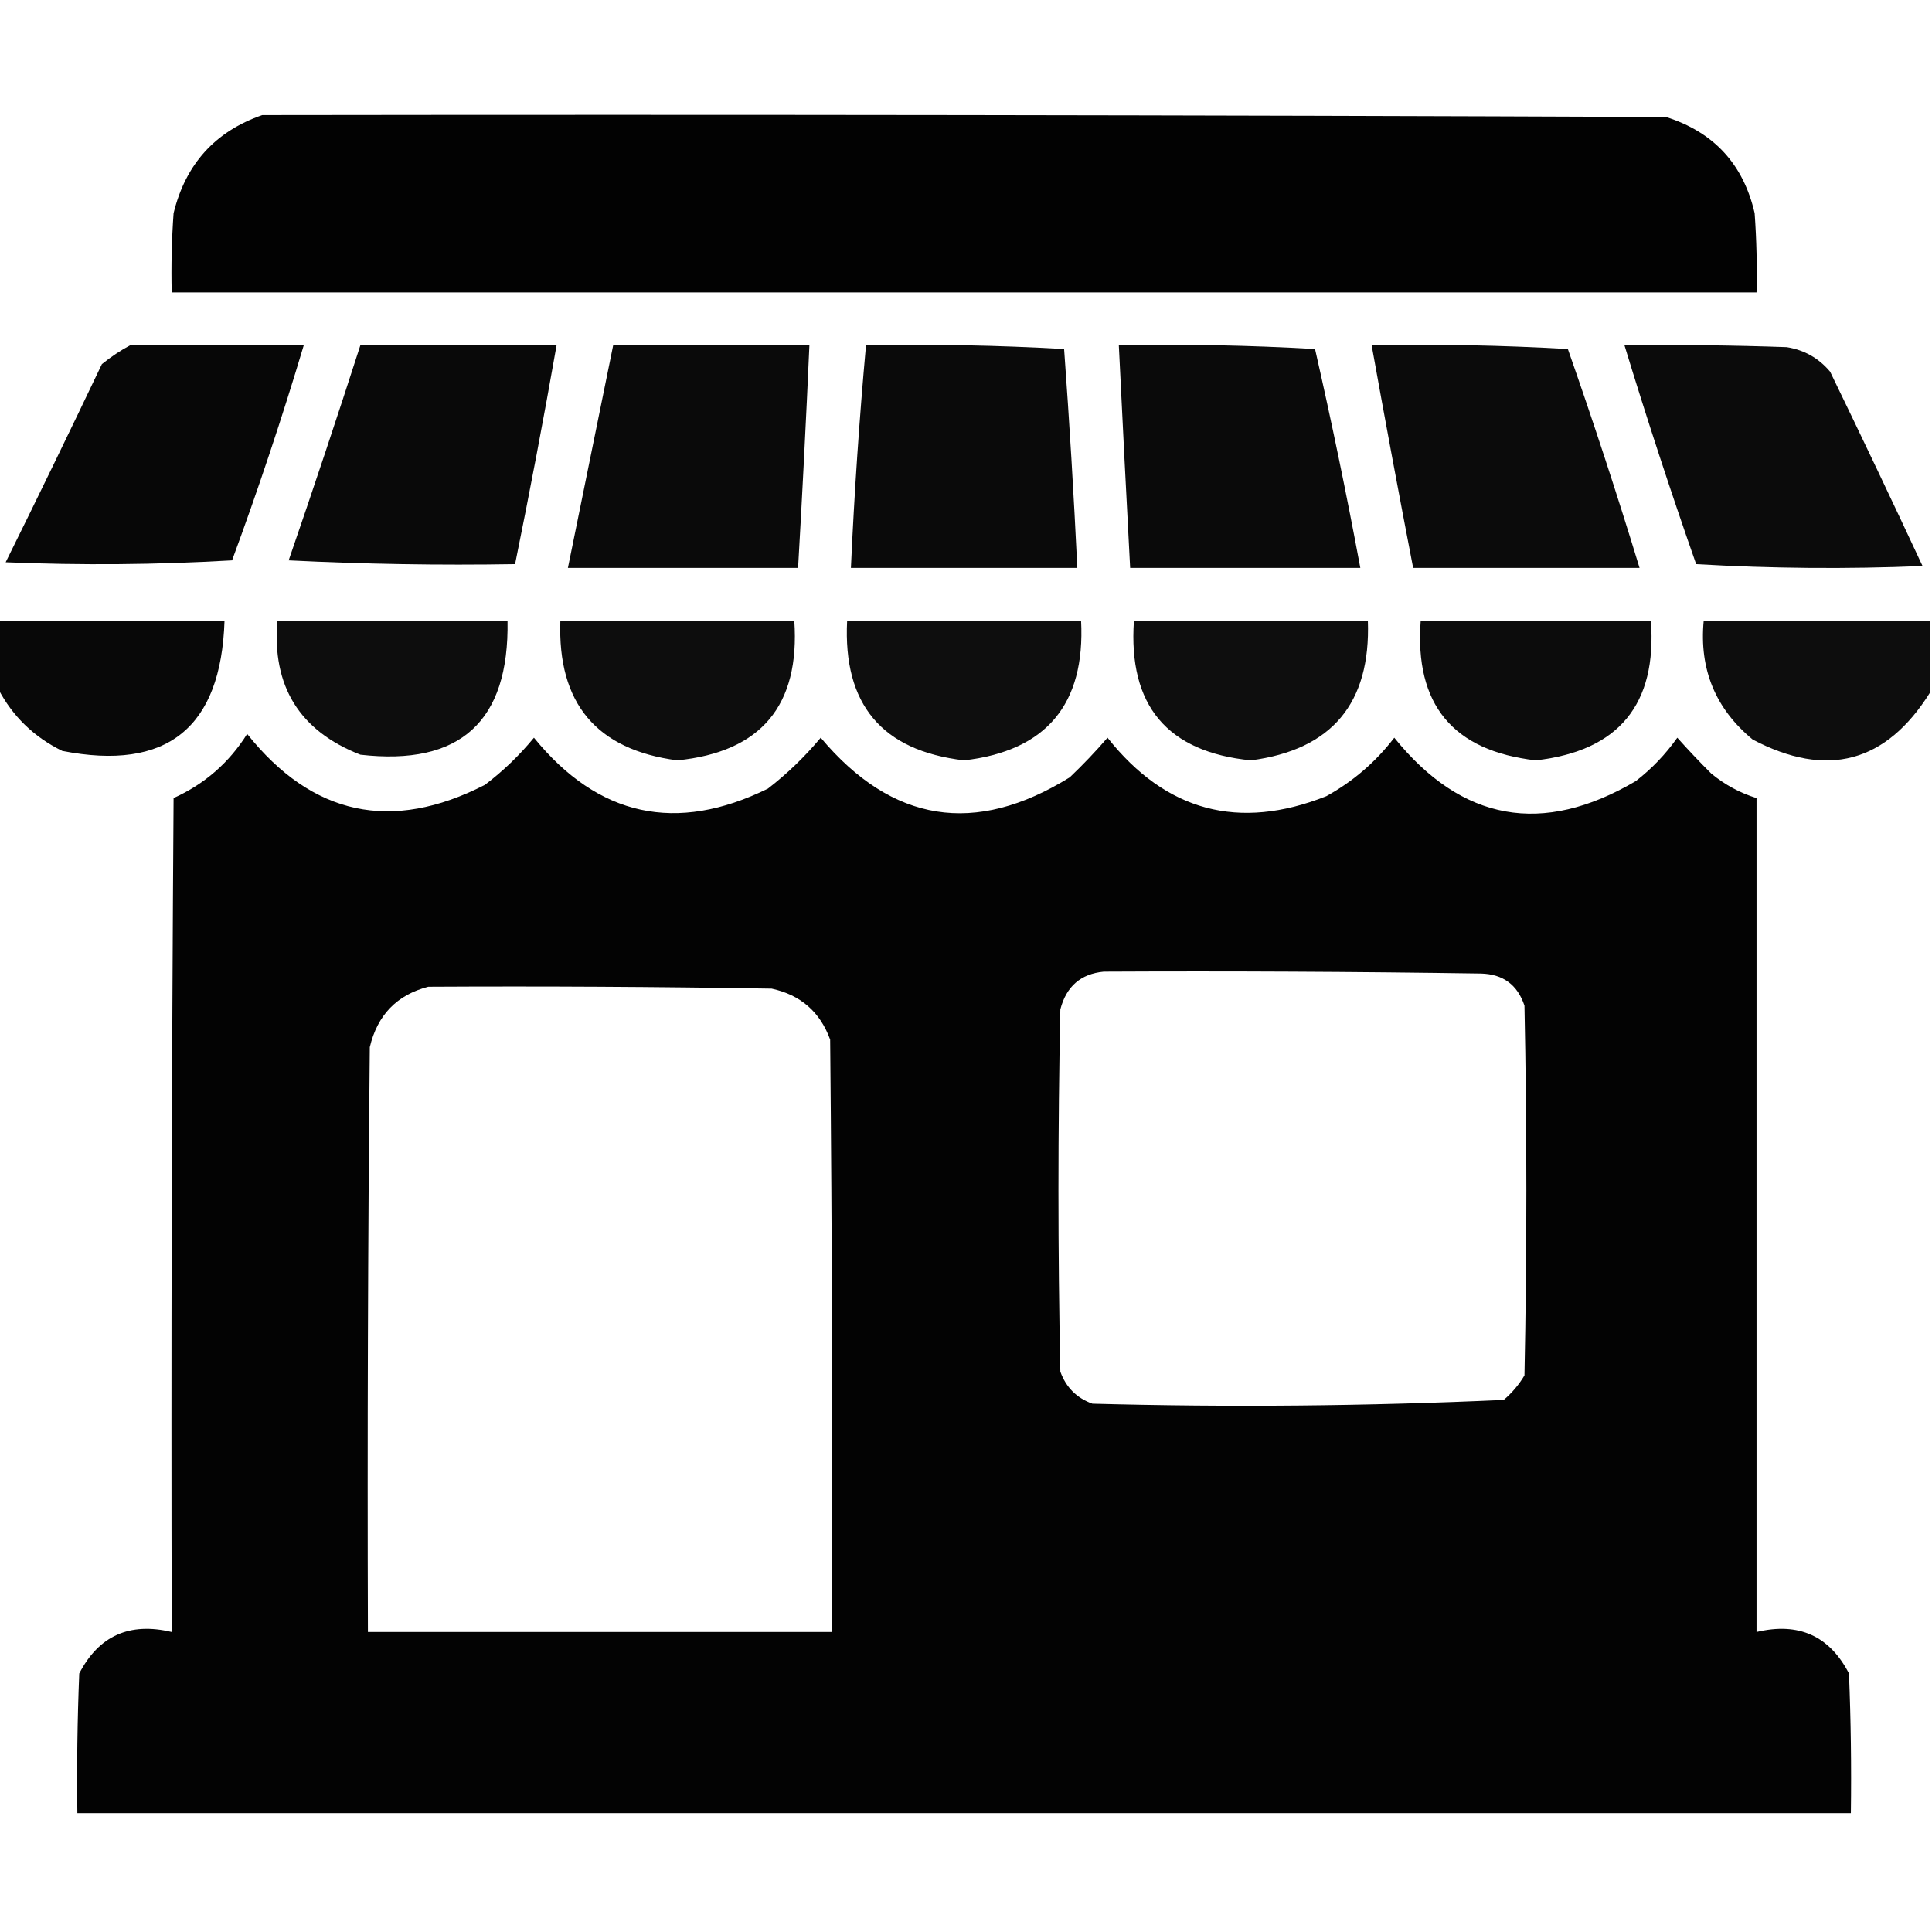
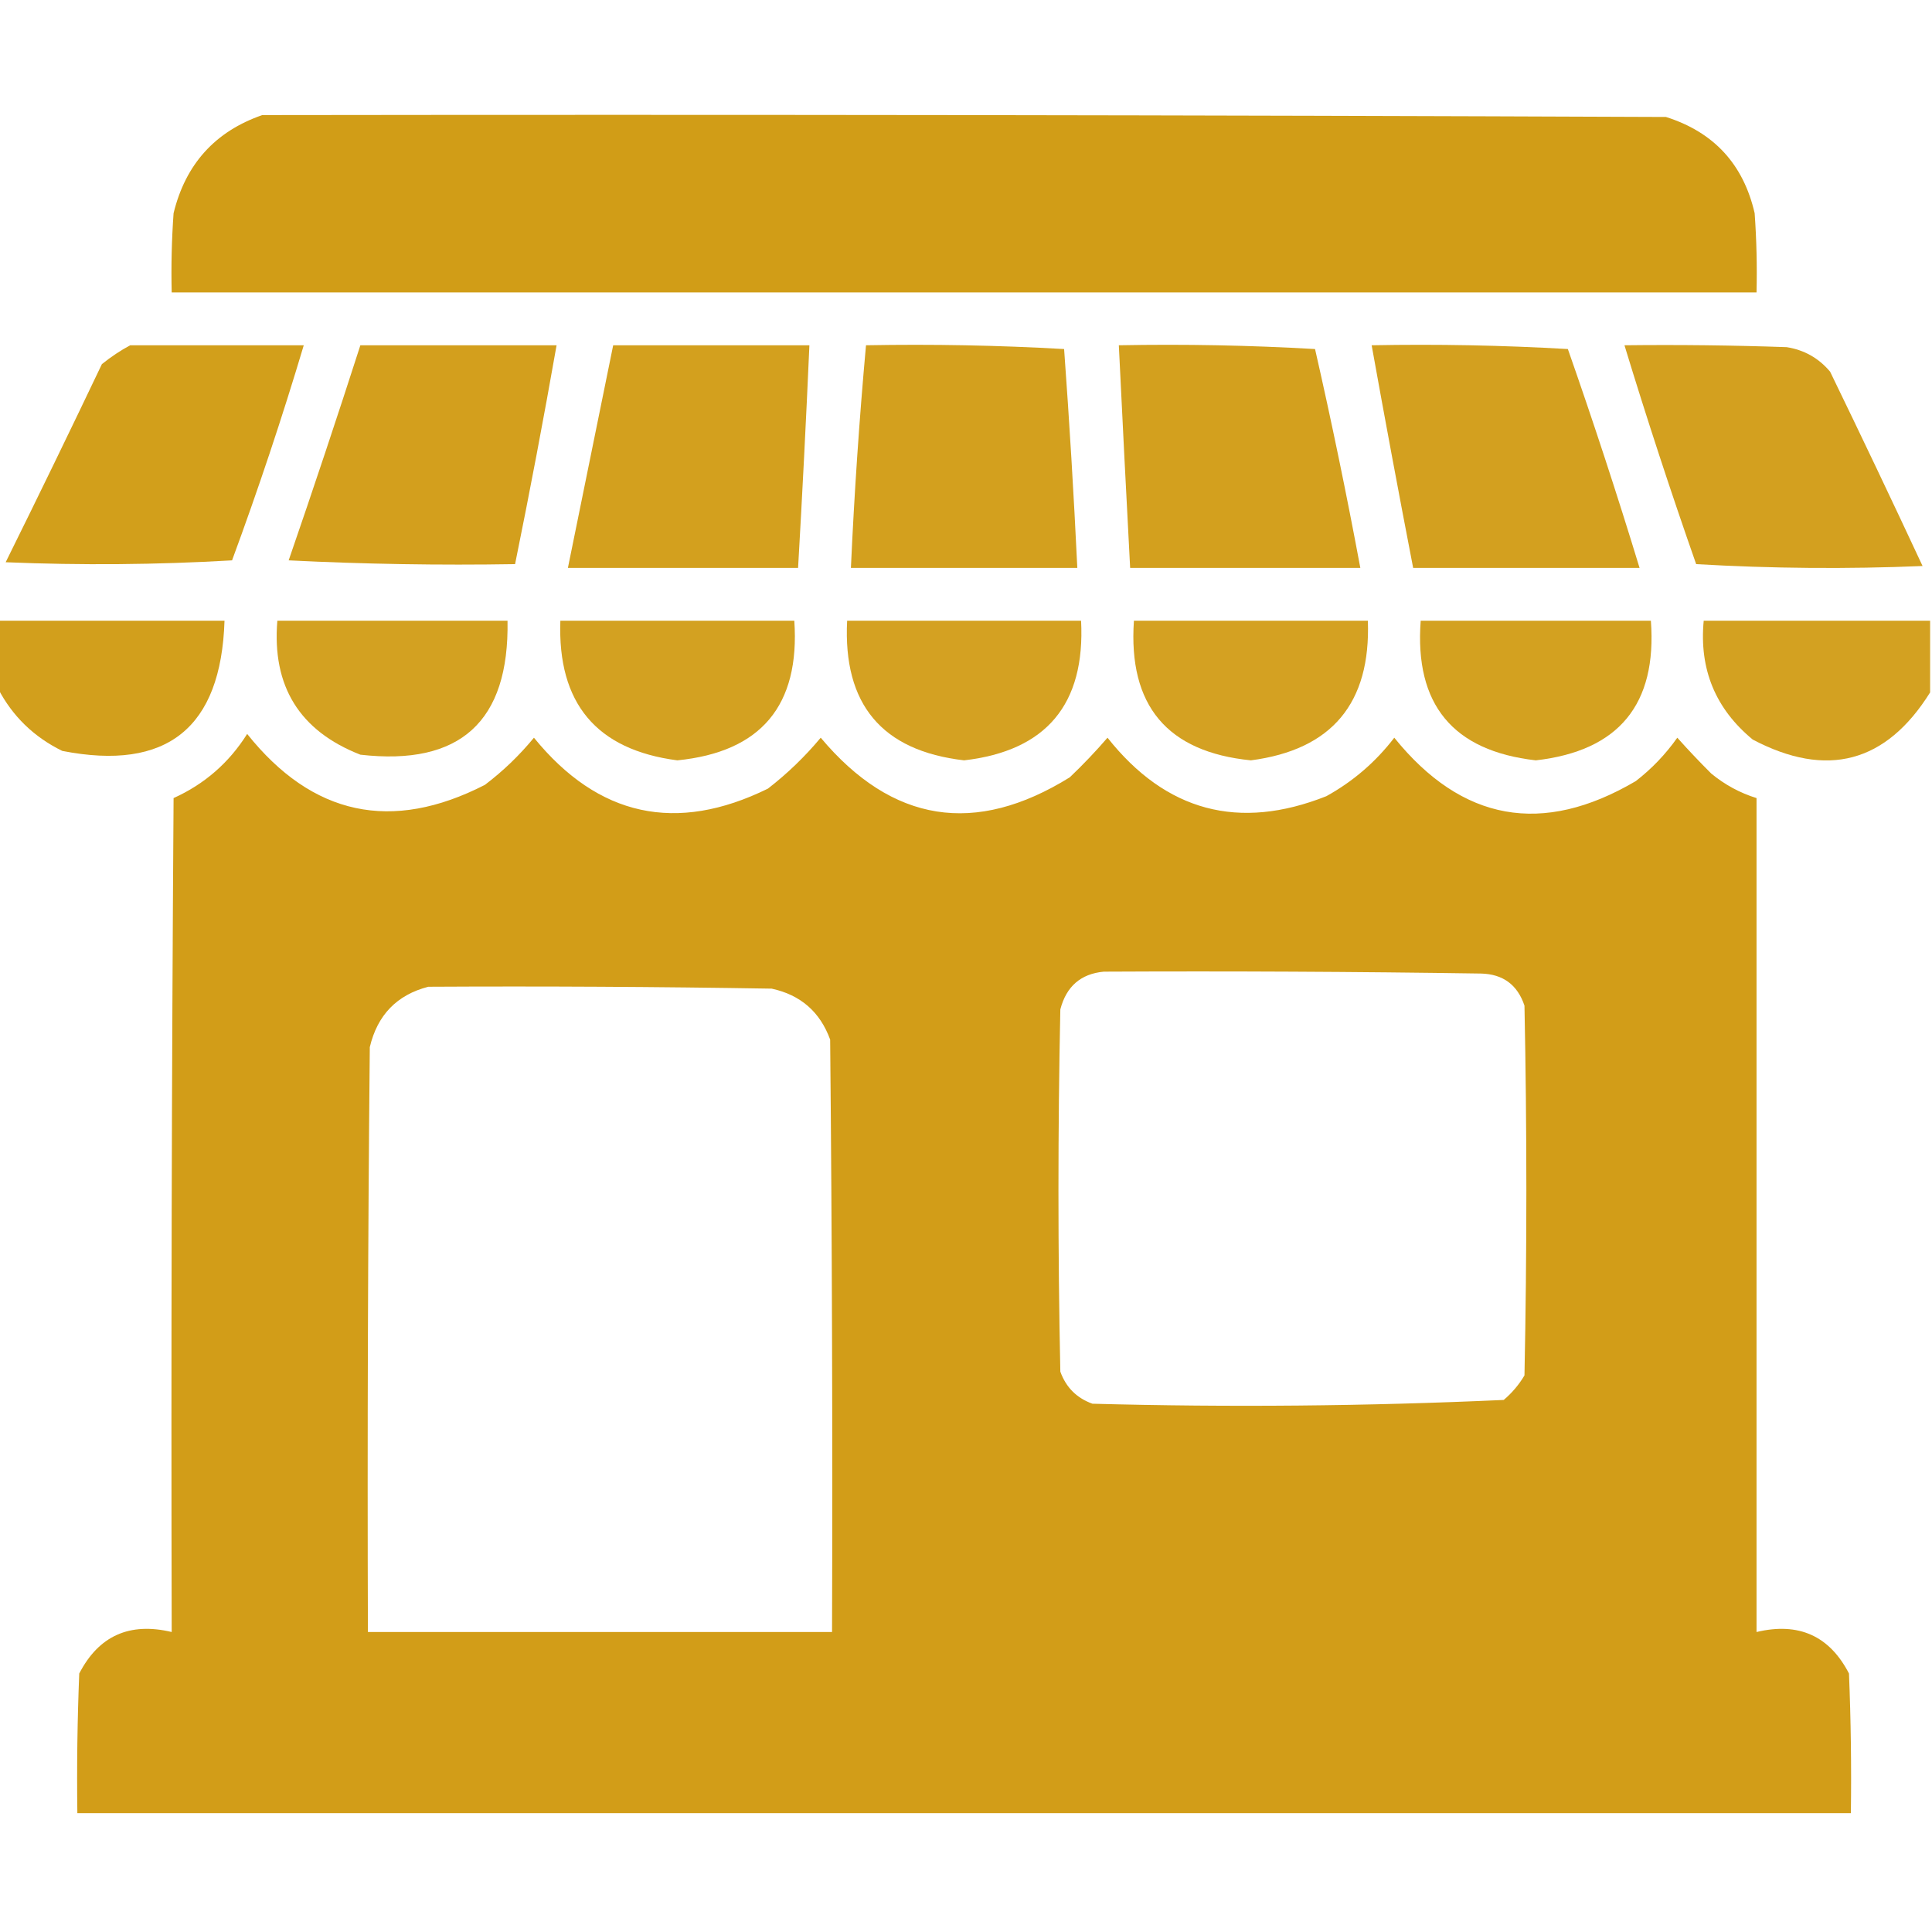
<svg xmlns="http://www.w3.org/2000/svg" version="1.1" width="512px" height="512px" style="shape-rendering:geometricPrecision; text-rendering:geometricPrecision; image-rendering:optimizeQuality; fill-rule:evenodd; clip-rule:evenodd">
  <g>
-     <path style="opacity:0.992" fill="#000000" d="M 69.5,30.5 C 193.5,30.333 317.5,30.5 441.5,31C 454.181,35.015 462.014,43.515 465,56.5C 465.5,63.492 465.666,70.492 465.5,77.5C 325.5,77.5 185.5,77.5 45.5,77.5C 45.334,70.492 45.5,63.492 46,56.5C 49.175,43.498 57.008,34.831 69.5,30.5 Z" />
+     <path style="opacity:0.992" fill="#d19c15" d="M 69.5,30.5 C 193.5,30.333 317.5,30.5 441.5,31C 454.181,35.015 462.014,43.515 465,56.5C 465.5,63.492 465.666,70.492 465.5,77.5C 325.5,77.5 185.5,77.5 45.5,77.5C 45.334,70.492 45.5,63.492 46,56.5C 49.175,43.498 57.008,34.831 69.5,30.5 Z" />
  </g>
  <g>
-     <path style="opacity:0.969" fill="#000000" d="M 34.5,91.5 C 49.833,91.5 65.167,91.5 80.5,91.5C 74.771,110.686 68.438,129.686 61.5,148.5C 41.508,149.666 21.508,149.833 1.5,149C 10.128,131.577 18.628,114.077 27,96.5C 29.426,94.548 31.926,92.881 34.5,91.5 Z" />
+     <path style="opacity:0.969" fill="#d19c15" d="M 34.5,91.5 C 49.833,91.5 65.167,91.5 80.5,91.5C 74.771,110.686 68.438,129.686 61.5,148.5C 41.508,149.666 21.508,149.833 1.5,149C 10.128,131.577 18.628,114.077 27,96.5C 29.426,94.548 31.926,92.881 34.5,91.5 Z" />
  </g>
  <g>
-     <path style="opacity:0.964" fill="#000000" d="M 95.5,91.5 C 112.833,91.5 130.167,91.5 147.5,91.5C 144.092,110.876 140.425,130.209 136.5,149.5C 116.489,149.833 96.489,149.5 76.5,148.5C 83.039,129.55 89.372,110.55 95.5,91.5 Z" />
+     <path style="opacity:0.964" fill="#d19c15" d="M 95.5,91.5 C 112.833,91.5 130.167,91.5 147.5,91.5C 144.092,110.876 140.425,130.209 136.5,149.5C 116.489,149.833 96.489,149.5 76.5,148.5C 83.039,129.55 89.372,110.55 95.5,91.5 Z" />
  </g>
  <g>
-     <path style="opacity:0.958" fill="#000000" d="M 162.5,91.5 C 179.833,91.5 197.167,91.5 214.5,91.5C 213.633,111.173 212.633,130.84 211.5,150.5C 191.167,150.5 170.833,150.5 150.5,150.5C 154.501,130.829 158.501,111.162 162.5,91.5 Z" />
+     <path style="opacity:0.958" fill="#d19c15" d="M 162.5,91.5 C 179.833,91.5 197.167,91.5 214.5,91.5C 213.633,111.173 212.633,130.84 211.5,150.5C 191.167,150.5 170.833,150.5 150.5,150.5C 154.501,130.829 158.501,111.162 162.5,91.5 Z" />
  </g>
  <g>
-     <path style="opacity:0.959" fill="#000000" d="M 229.5,91.5 C 247.077,91.175 264.577,91.508 282,92.5C 283.41,111.823 284.577,131.156 285.5,150.5C 265.5,150.5 245.5,150.5 225.5,150.5C 226.392,130.779 227.726,111.112 229.5,91.5 Z" />
+     <path style="opacity:0.959" fill="#d19c15" d="M 229.5,91.5 C 247.077,91.175 264.577,91.508 282,92.5C 283.41,111.823 284.577,131.156 285.5,150.5C 265.5,150.5 245.5,150.5 225.5,150.5C 226.392,130.779 227.726,111.112 229.5,91.5 Z" />
  </g>
  <g>
-     <path style="opacity:0.958" fill="#000000" d="M 296.5,91.5 C 313.846,91.167 331.179,91.501 348.5,92.5C 352.884,111.754 356.884,131.088 360.5,150.5C 340.167,150.5 319.833,150.5 299.5,150.5C 298.456,130.836 297.456,111.169 296.5,91.5 Z" />
+     <path style="opacity:0.958" fill="#d19c15" d="M 296.5,91.5 C 313.846,91.167 331.179,91.501 348.5,92.5C 352.884,111.754 356.884,131.088 360.5,150.5C 340.167,150.5 319.833,150.5 299.5,150.5C 298.456,130.836 297.456,111.169 296.5,91.5 Z" />
  </g>
  <g>
-     <path style="opacity:0.957" fill="#000000" d="M 363.5,91.5 C 380.846,91.167 398.179,91.501 415.5,92.5C 422.241,111.722 428.574,131.055 434.5,150.5C 414.5,150.5 394.5,150.5 374.5,150.5C 370.703,130.851 367.037,111.184 363.5,91.5 Z" />
+     <path style="opacity:0.957" fill="#d19c15" d="M 363.5,91.5 C 380.846,91.167 398.179,91.501 415.5,92.5C 422.241,111.722 428.574,131.055 434.5,150.5C 414.5,150.5 394.5,150.5 374.5,150.5C 370.703,130.851 367.037,111.184 363.5,91.5 Z" />
  </g>
  <g>
-     <path style="opacity:0.955" fill="#000000" d="M 430.5,91.5 C 444.837,91.333 459.171,91.5 473.5,92C 478.151,92.742 481.984,94.908 485,98.5C 493.311,115.621 501.478,132.788 509.5,150C 489.492,150.833 469.492,150.666 449.5,149.5C 442.759,130.278 436.426,110.945 430.5,91.5 Z" />
+     <path style="opacity:0.955" fill="#d19c15" d="M 430.5,91.5 C 444.837,91.333 459.171,91.5 473.5,92C 478.151,92.742 481.984,94.908 485,98.5C 493.311,115.621 501.478,132.788 509.5,150C 489.492,150.833 469.492,150.666 449.5,149.5C 442.759,130.278 436.426,110.945 430.5,91.5 Z" />
  </g>
  <g>
-     <path style="opacity:0.966" fill="#000000" d="M -0.5,164.5 C 19.5,164.5 39.5,164.5 59.5,164.5C 58.586,192.926 44.252,204.426 16.5,199C 8.979,195.311 3.312,189.811 -0.5,182.5C -0.5,176.5 -0.5,170.5 -0.5,164.5 Z" />
+     <path style="opacity:0.966" fill="#d19c15" d="M -0.5,164.5 C 19.5,164.5 39.5,164.5 59.5,164.5C 58.586,192.926 44.252,204.426 16.5,199C 8.979,195.311 3.312,189.811 -0.5,182.5C -0.5,176.5 -0.5,170.5 -0.5,164.5 Z" />
  </g>
  <g>
-     <path style="opacity:0.949" fill="#000000" d="M 73.5,164.5 C 93.833,164.5 114.167,164.5 134.5,164.5C 134.97,191.199 121.97,203.032 95.5,200C 79.388,193.701 72.055,181.868 73.5,164.5 Z" />
+     <path style="opacity:0.949" fill="#d19c15" d="M 73.5,164.5 C 93.833,164.5 114.167,164.5 134.5,164.5C 134.97,191.199 121.97,203.032 95.5,200C 79.388,193.701 72.055,181.868 73.5,164.5 Z" />
  </g>
  <g>
-     <path style="opacity:0.946" fill="#000000" d="M 148.5,164.5 C 169.167,164.5 189.833,164.5 210.5,164.5C 212.037,186.952 201.704,199.285 179.5,201.5C 158.059,198.71 147.726,186.377 148.5,164.5 Z" />
+     <path style="opacity:0.946" fill="#d19c15" d="M 148.5,164.5 C 169.167,164.5 189.833,164.5 210.5,164.5C 212.037,186.952 201.704,199.285 179.5,201.5C 158.059,198.71 147.726,186.377 148.5,164.5 Z" />
  </g>
  <g>
-     <path style="opacity:0.944" fill="#000000" d="M 224.5,164.5 C 245.167,164.5 265.833,164.5 286.5,164.5C 287.624,186.645 277.29,198.979 255.5,201.5C 233.71,198.979 223.376,186.645 224.5,164.5 Z" />
+     <path style="opacity:0.944" fill="#d19c15" d="M 224.5,164.5 C 245.167,164.5 265.833,164.5 286.5,164.5C 287.624,186.645 277.29,198.979 255.5,201.5C 233.71,198.979 223.376,186.645 224.5,164.5 Z" />
  </g>
  <g>
-     <path style="opacity:0.945" fill="#000000" d="M 300.5,164.5 C 321.167,164.5 341.833,164.5 362.5,164.5C 363.284,186.368 352.951,198.701 331.5,201.5C 309.296,199.285 298.963,186.952 300.5,164.5 Z" />
+     <path style="opacity:0.945" fill="#d19c15" d="M 300.5,164.5 C 321.167,164.5 341.833,164.5 362.5,164.5C 363.284,186.368 352.951,198.701 331.5,201.5C 309.296,199.285 298.963,186.952 300.5,164.5 Z" />
  </g>
  <g>
-     <path style="opacity:0.95" fill="#000000" d="M 376.5,164.5 C 396.833,164.5 417.167,164.5 437.5,164.5C 439.16,186.667 428.993,199.001 407,201.5C 385.007,199.001 374.84,186.667 376.5,164.5 Z" />
+     <path style="opacity:0.95" fill="#d19c15" d="M 376.5,164.5 C 396.833,164.5 417.167,164.5 437.5,164.5C 439.16,186.667 428.993,199.001 407,201.5C 385.007,199.001 374.84,186.667 376.5,164.5 Z" />
  </g>
  <g>
-     <path style="opacity:0.949" fill="#000000" d="M 511.5,164.5 C 511.5,170.833 511.5,177.167 511.5,183.5C 499.827,202.17 484.161,206.336 464.5,196C 454.613,187.85 450.28,177.35 451.5,164.5C 471.5,164.5 491.5,164.5 511.5,164.5 Z" />
+     <path style="opacity:0.949" fill="#d19c15" d="M 511.5,164.5 C 511.5,170.833 511.5,177.167 511.5,183.5C 499.827,202.17 484.161,206.336 464.5,196C 454.613,187.85 450.28,177.35 451.5,164.5C 471.5,164.5 491.5,164.5 511.5,164.5 Z" />
  </g>
  <g>
-     <path style="opacity:0.988" fill="#000000" d="M 65.5,194.5 C 82.783,216.16 103.783,220.66 128.5,208C 133.315,204.352 137.648,200.185 141.5,195.5C 158.542,216.426 179.209,220.926 203.5,209C 208.649,205.018 213.315,200.518 217.5,195.5C 236.432,218.061 258.432,221.561 283.5,206C 287.044,202.625 290.377,199.125 293.5,195.5C 308.971,215.035 328.304,220.201 351.5,211C 358.582,207.084 364.582,201.917 369.5,195.5C 387.438,217.712 408.771,221.546 433.5,207C 437.725,203.73 441.392,199.897 444.5,195.5C 447.375,198.72 450.375,201.887 453.5,205C 457.118,207.974 461.118,210.141 465.5,211.5C 465.5,285.167 465.5,358.833 465.5,432.5C 476.668,429.839 484.834,433.505 490,443.5C 490.5,455.829 490.667,468.162 490.5,480.5C 333.833,480.5 177.167,480.5 20.5,480.5C 20.334,468.162 20.5,455.829 21,443.5C 26.166,433.505 34.332,429.839 45.5,432.5C 45.333,358.833 45.5,285.166 46,211.5C 54.2,207.801 60.7,202.135 65.5,194.5 Z M 292.5,257.5 C 325.835,257.333 359.168,257.5 392.5,258C 398.317,258.15 402.15,260.984 404,266.5C 404.667,299.167 404.667,331.833 404,364.5C 402.542,366.96 400.709,369.127 398.5,371C 362.227,372.647 325.893,372.981 289.5,372C 285.333,370.5 282.5,367.667 281,363.5C 280.333,331.5 280.333,299.5 281,267.5C 282.582,261.409 286.415,258.076 292.5,257.5 Z M 113.5,261.5 C 143.835,261.333 174.168,261.5 204.5,262C 212.155,263.655 217.321,268.155 220,275.5C 220.5,327.832 220.667,380.166 220.5,432.5C 179.5,432.5 138.5,432.5 97.5,432.5C 97.333,380.832 97.5,329.166 98,277.5C 100.015,268.986 105.182,263.653 113.5,261.5 Z" />
+     <path style="opacity:0.988" fill="#d19c15" d="M 65.5,194.5 C 82.783,216.16 103.783,220.66 128.5,208C 133.315,204.352 137.648,200.185 141.5,195.5C 158.542,216.426 179.209,220.926 203.5,209C 208.649,205.018 213.315,200.518 217.5,195.5C 236.432,218.061 258.432,221.561 283.5,206C 287.044,202.625 290.377,199.125 293.5,195.5C 308.971,215.035 328.304,220.201 351.5,211C 358.582,207.084 364.582,201.917 369.5,195.5C 387.438,217.712 408.771,221.546 433.5,207C 437.725,203.73 441.392,199.897 444.5,195.5C 447.375,198.72 450.375,201.887 453.5,205C 457.118,207.974 461.118,210.141 465.5,211.5C 465.5,285.167 465.5,358.833 465.5,432.5C 476.668,429.839 484.834,433.505 490,443.5C 490.5,455.829 490.667,468.162 490.5,480.5C 333.833,480.5 177.167,480.5 20.5,480.5C 20.334,468.162 20.5,455.829 21,443.5C 26.166,433.505 34.332,429.839 45.5,432.5C 45.333,358.833 45.5,285.166 46,211.5C 54.2,207.801 60.7,202.135 65.5,194.5 Z M 292.5,257.5 C 325.835,257.333 359.168,257.5 392.5,258C 398.317,258.15 402.15,260.984 404,266.5C 404.667,299.167 404.667,331.833 404,364.5C 402.542,366.96 400.709,369.127 398.5,371C 362.227,372.647 325.893,372.981 289.5,372C 285.333,370.5 282.5,367.667 281,363.5C 280.333,331.5 280.333,299.5 281,267.5C 282.582,261.409 286.415,258.076 292.5,257.5 Z M 113.5,261.5 C 143.835,261.333 174.168,261.5 204.5,262C 212.155,263.655 217.321,268.155 220,275.5C 220.5,327.832 220.667,380.166 220.5,432.5C 179.5,432.5 138.5,432.5 97.5,432.5C 97.333,380.832 97.5,329.166 98,277.5C 100.015,268.986 105.182,263.653 113.5,261.5 Z" />
  </g>
</svg>
